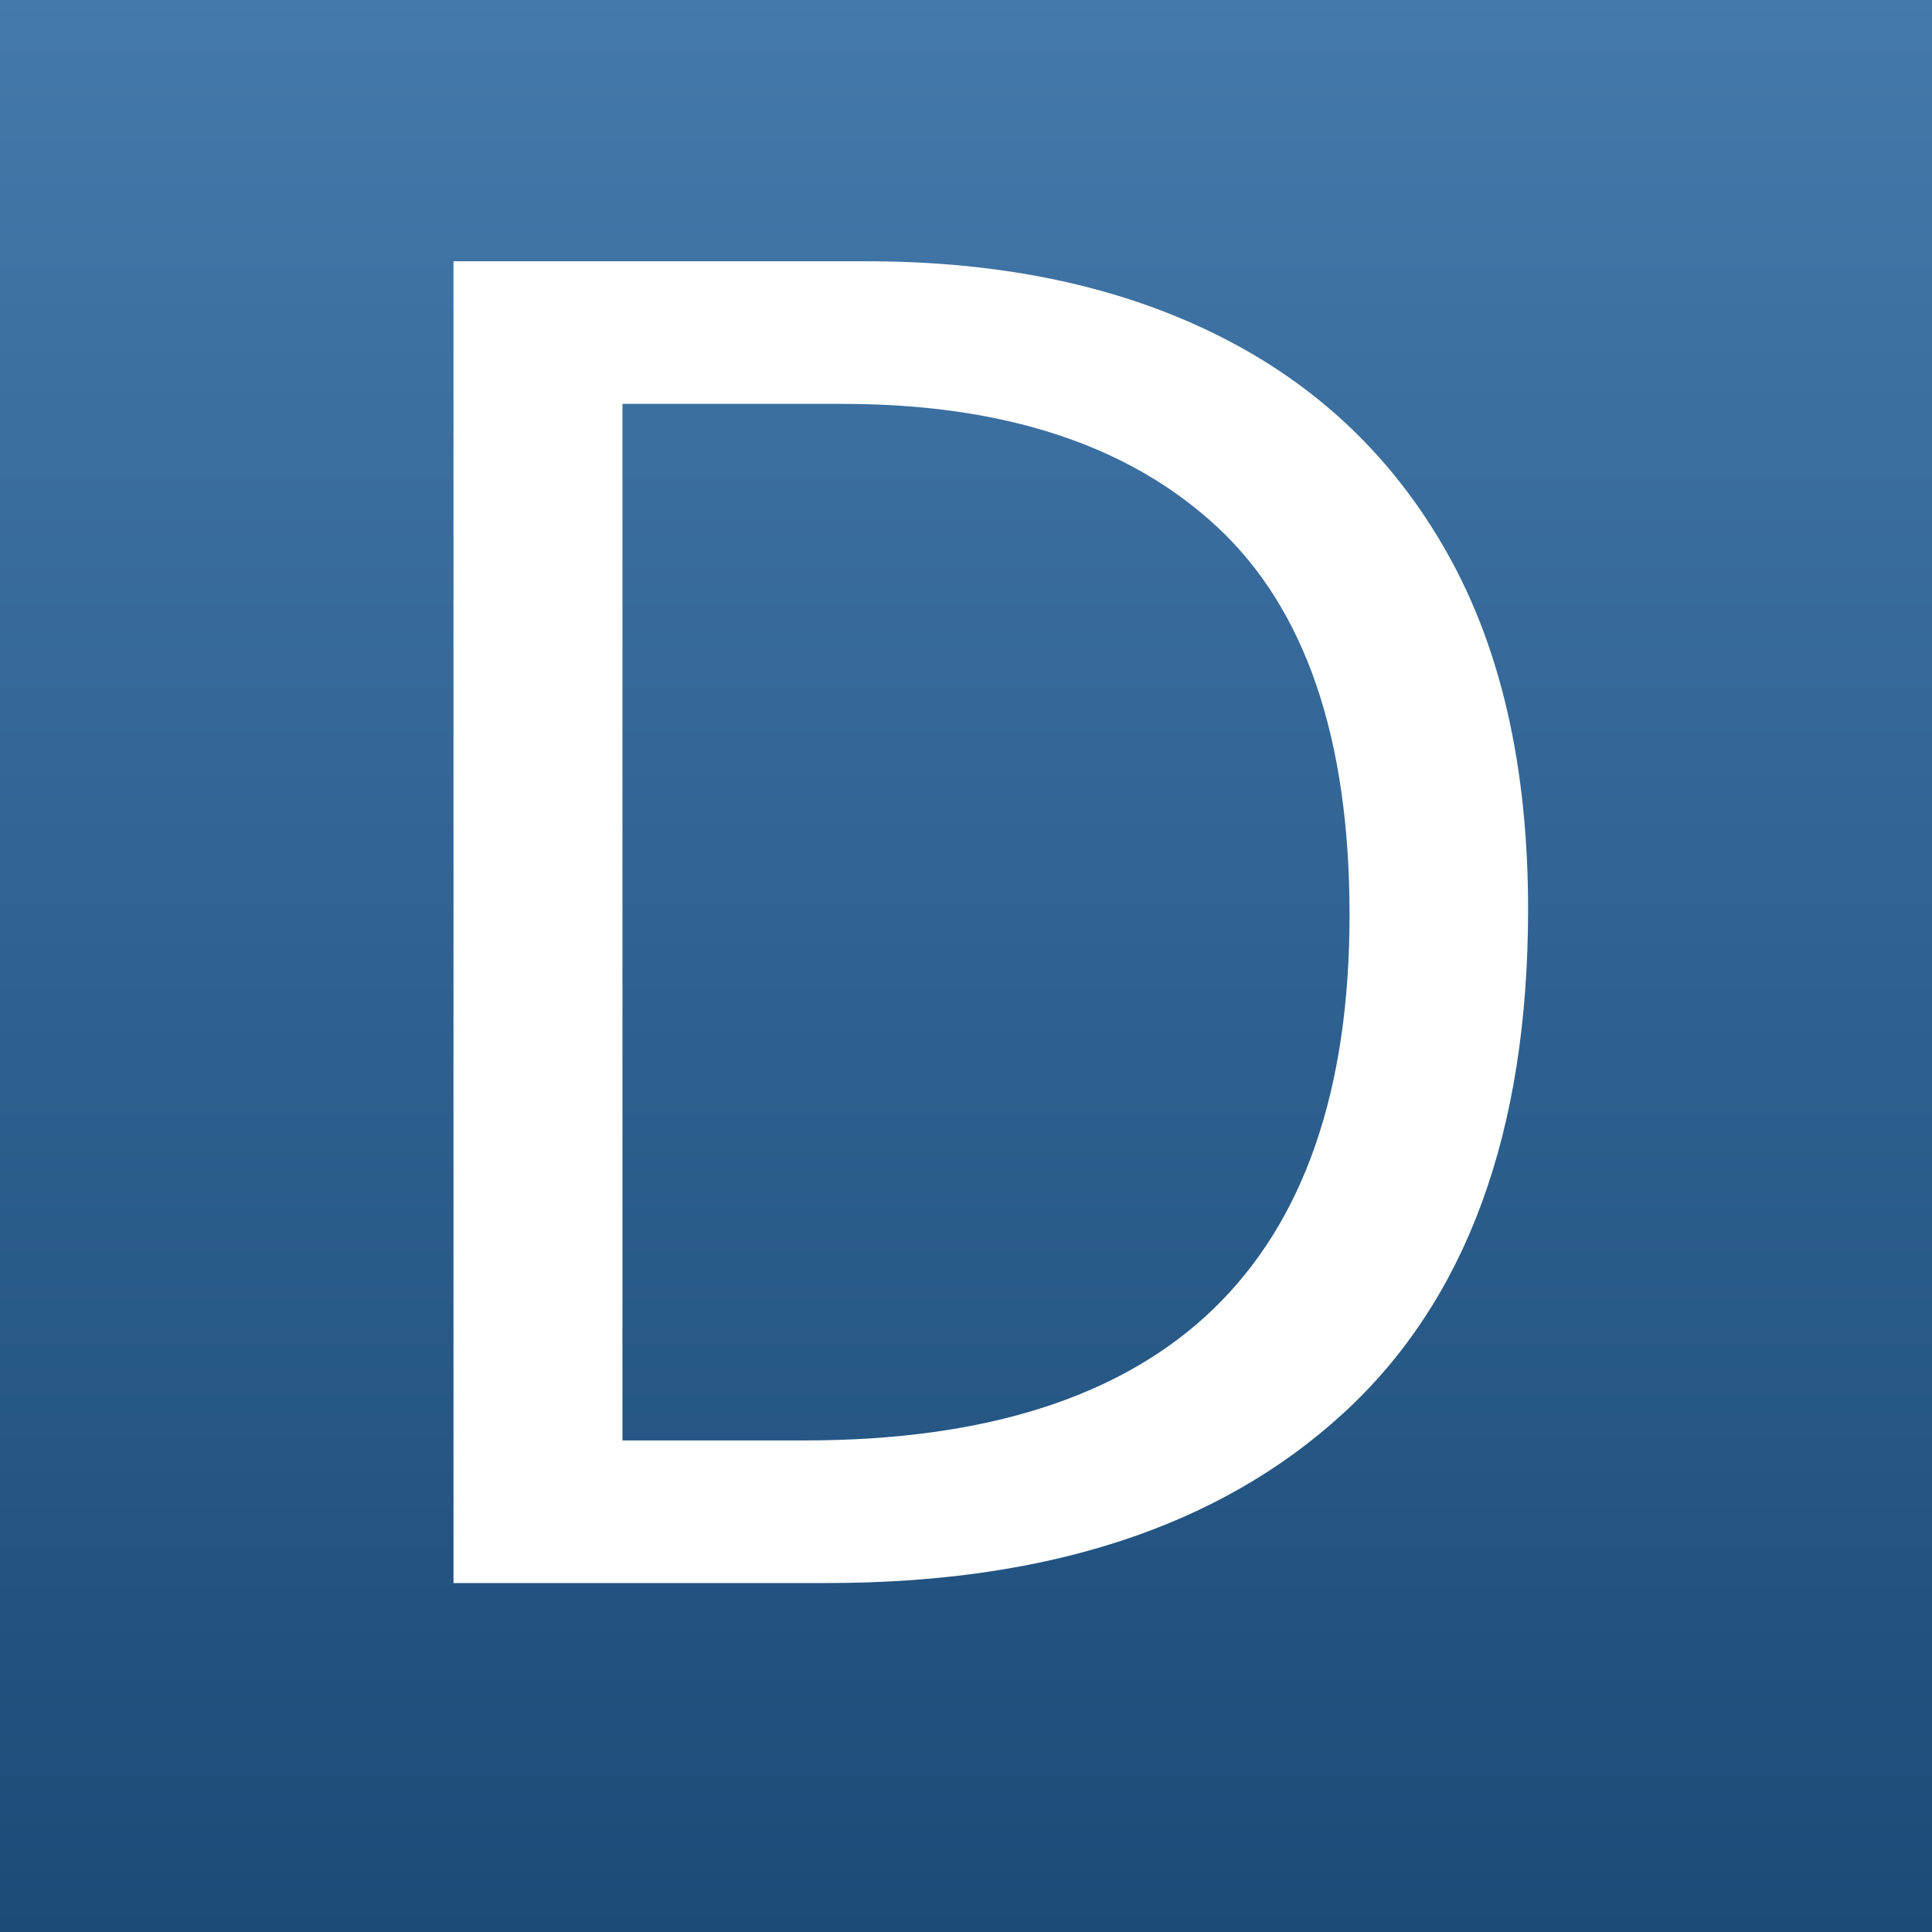
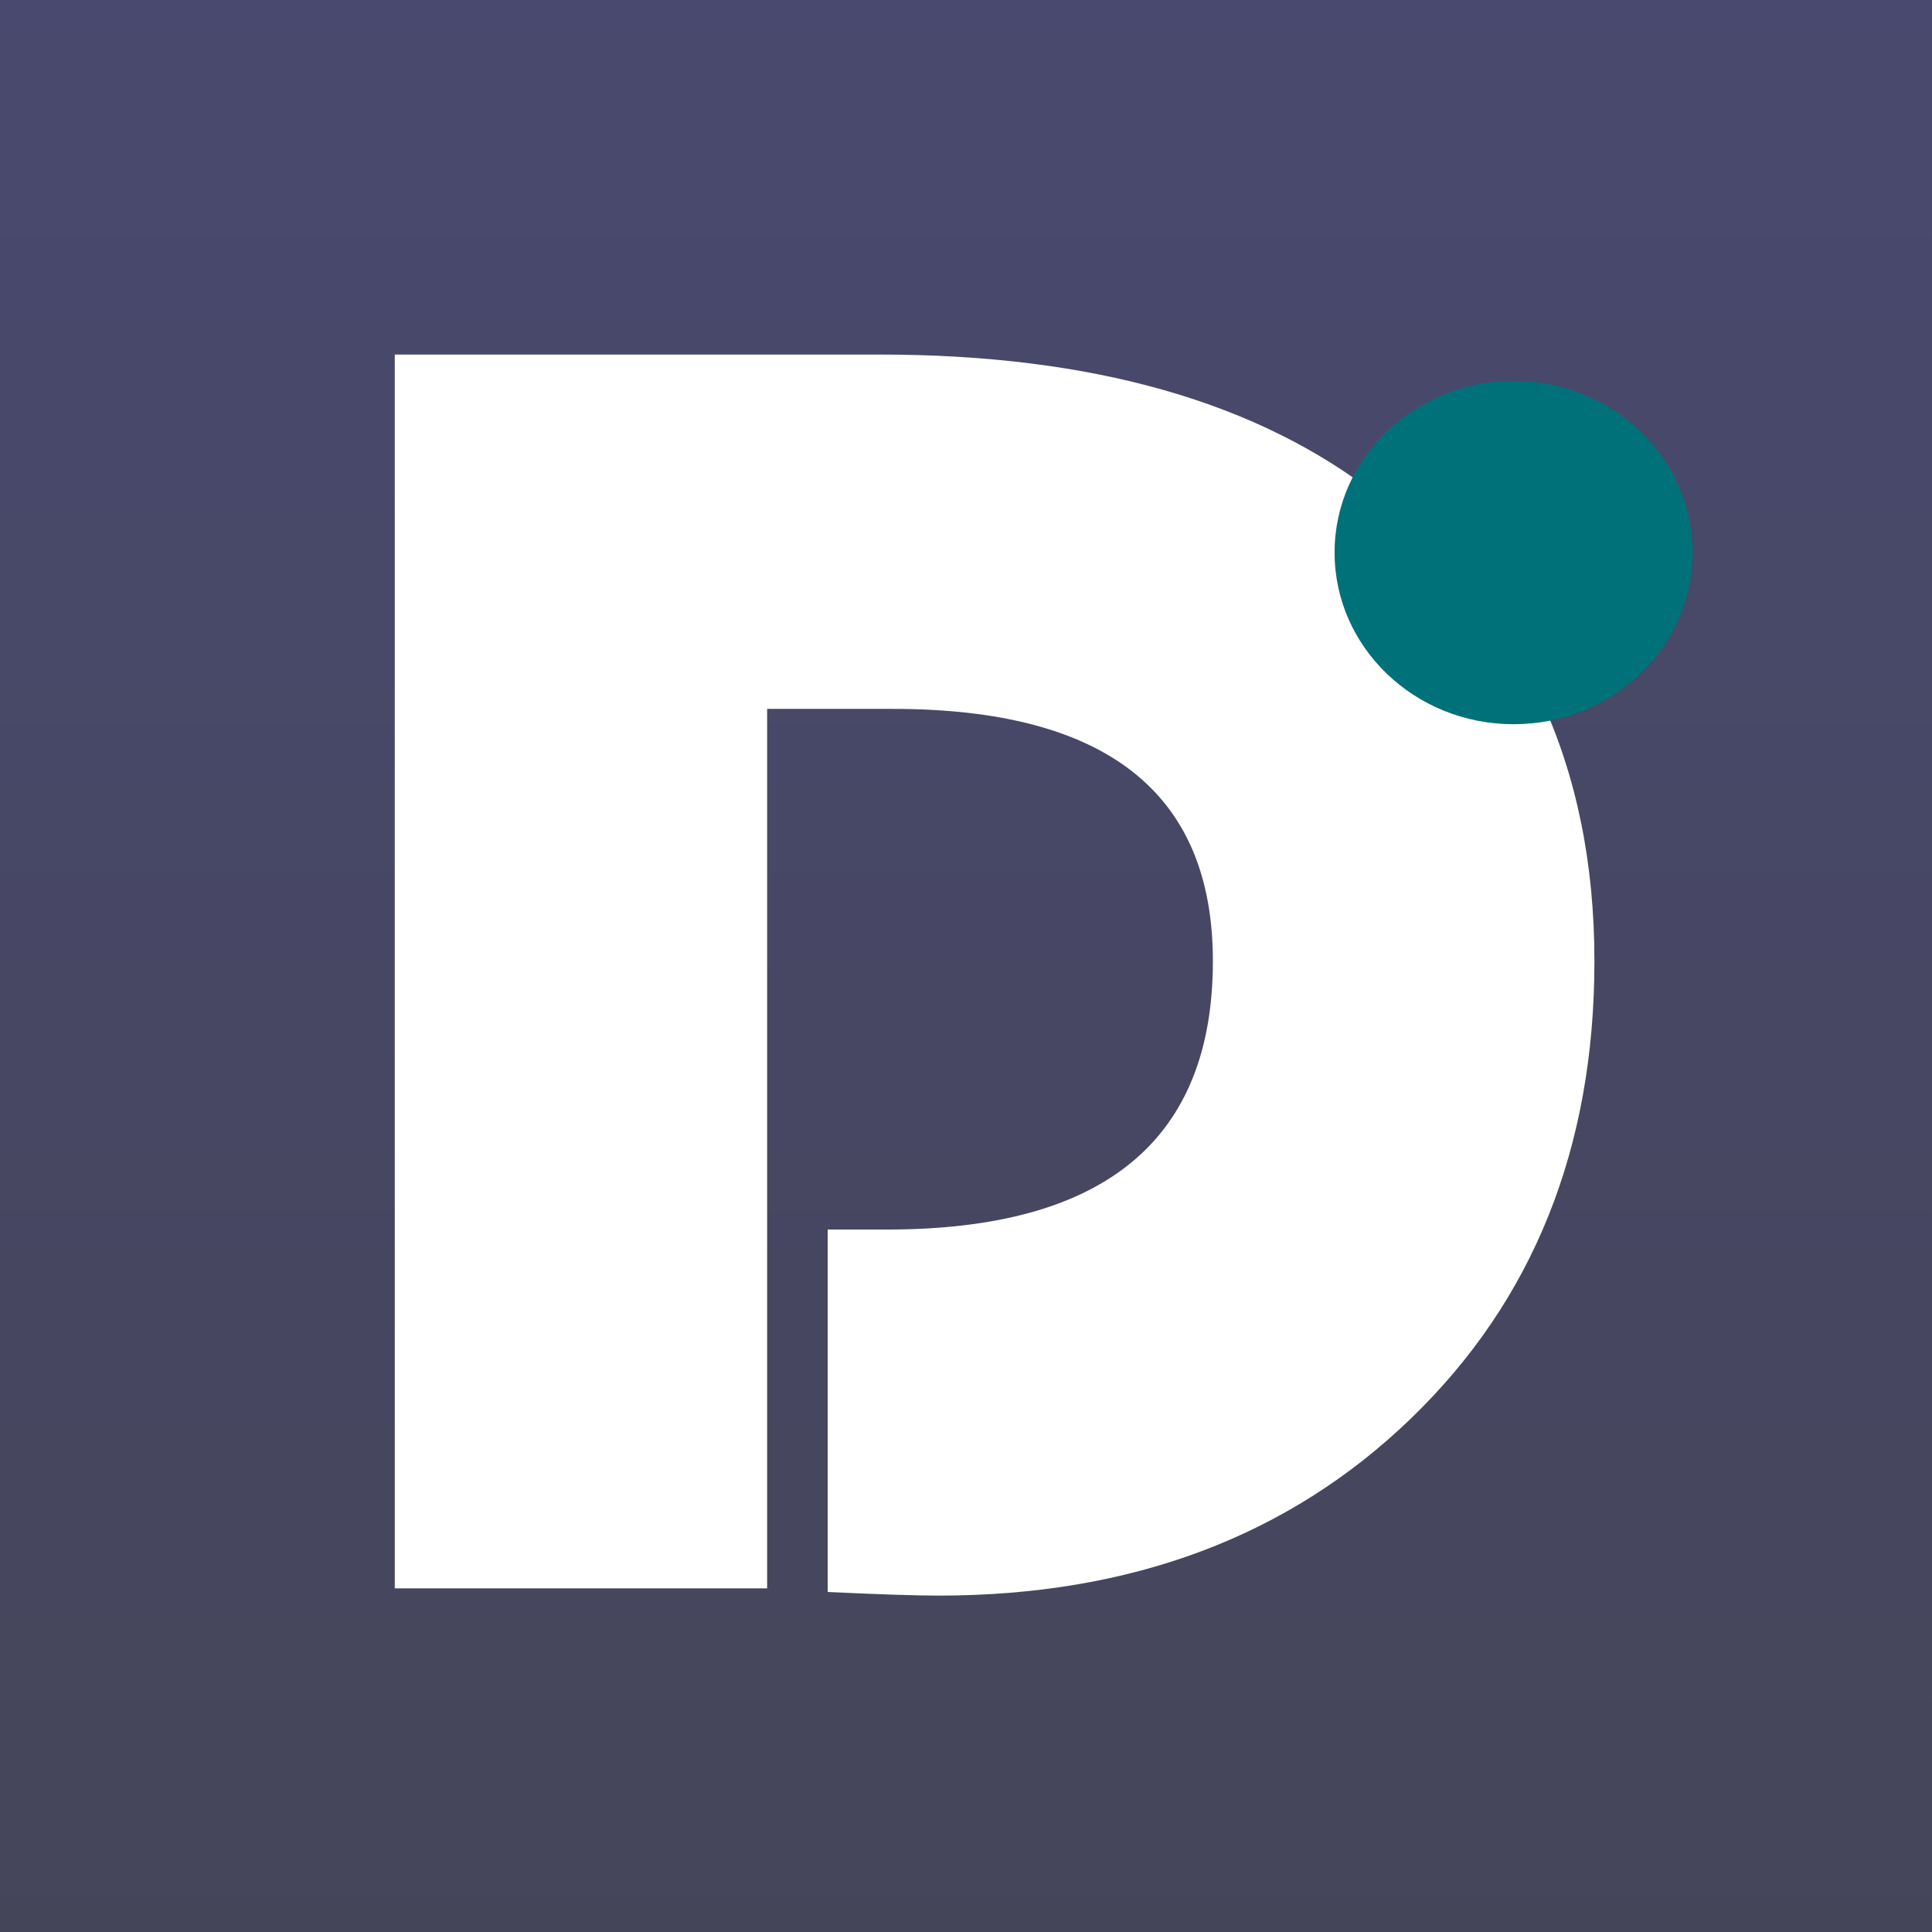
- <svg xmlns="http://www.w3.org/2000/svg" xmlns:xlink="http://www.w3.org/1999/xlink" width="124" height="124" id="svg2" version="1.1">
+ <svg xmlns="http://www.w3.org/2000/svg" xmlns:xlink="http://www.w3.org/1999/xlink" width="128" height="128" id="svg2" version="1.1">
  <defs id="defs4">
+     <linearGradient id="linearGradient858">
+       <stop id="stop854" offset="0" style="stop-color:#49496f;stop-opacity:1" />
+       <stop id="stop856" offset="1" style="stop-color:#45455a;stop-opacity:1" />
+     </linearGradient>
    <linearGradient id="linearGradient3767">
      <stop style="stop-color:#4479ab;stop-opacity:1;" offset="0" id="stop3769" />
      <stop style="stop-color:#1b4b77;stop-opacity:1;" offset="1" id="stop3771" />
    </linearGradient>
    <linearGradient id="linearGradient3755">
      <stop style="stop-color:#16317f;stop-opacity:1;" offset="0" id="stop3757" />
      <stop style="stop-color:#2b2baa;stop-opacity:0.986;" offset="1" id="stop3759" />
    </linearGradient>
-     <linearGradient xlink:href="#linearGradient3767" id="linearGradient3773" x1="205.421" y1="289.192" x2="330.97" y2="289.192" gradientUnits="userSpaceOnUse" gradientTransform="matrix(0.997998,0,0,0.997998,793.1751,-350.6129)" />
+     <linearGradient xlink:href="#linearGradient3767" id="linearGradient3773" x1="205.421" y1="289.192" x2="330.97" y2="289.192" gradientUnits="userSpaceOnUse" gradientTransform="translate(-129.5163,-666.4839)" />
    <linearGradient xlink:href="#linearGradient3767-1" id="linearGradient3773-6" x1="205.421" y1="289.192" x2="330.97" y2="289.192" gradientUnits="userSpaceOnUse" gradientTransform="translate(-129.5163,-666.4839)" />
    <linearGradient id="linearGradient3767-1">
      <stop style="stop-color:#4479ab;stop-opacity:1;" offset="0" id="stop3769-2" />
      <stop style="stop-color:#1b4b77;stop-opacity:1;" offset="1" id="stop3771-8" />
    </linearGradient>
+     <linearGradient y2="289.192" x2="330.97" y1="289.192" x1="205.421" gradientTransform="translate(52.73811,-442.0491)" gradientUnits="userSpaceOnUse" id="linearGradient3837" xlink:href="#linearGradient3767-1" />
    <linearGradient y2="289.192" x2="330.97" y1="289.192" x1="205.421" gradientTransform="translate(52.73811,-442.0491)" gradientUnits="userSpaceOnUse" id="linearGradient3837-1" xlink:href="#linearGradient3767-1-3" />
    <linearGradient id="linearGradient3767-1-3">
      <stop style="stop-color:#4479ab;stop-opacity:1;" offset="0" id="stop3769-2-9" />
      <stop style="stop-color:#1b4b77;stop-opacity:1;" offset="1" id="stop3771-8-6" />
    </linearGradient>
+     <linearGradient y2="289.192" x2="330.97" y1="289.192" x1="205.421" gradientTransform="translate(53.4524,-634.1919)" gradientUnits="userSpaceOnUse" id="linearGradient3877" xlink:href="#linearGradient3767-1-3" />
    <linearGradient y2="289.192" x2="330.97" y1="289.192" x1="205.421" gradientTransform="translate(53.4524,-634.1919)" gradientUnits="userSpaceOnUse" id="linearGradient3877-0" xlink:href="#linearGradient3767-1-3-5" />
    <linearGradient id="linearGradient3767-1-3-5">
      <stop style="stop-color:#4479ab;stop-opacity:1;" offset="0" id="stop3769-2-9-6" />
      <stop style="stop-color:#1b4b77;stop-opacity:1;" offset="1" id="stop3771-8-6-8" />
    </linearGradient>
+     <linearGradient y2="289.192" x2="330.97" y1="289.192" x1="205.421" gradientTransform="translate(52.02382,-824.1919)" gradientUnits="userSpaceOnUse" id="linearGradient3917" xlink:href="#linearGradient3767-1-3-5" />
    <linearGradient y2="289.192" x2="330.97" y1="289.192" x1="205.421" gradientTransform="translate(52.73811,-442.0491)" gradientUnits="userSpaceOnUse" id="linearGradient3837-5" xlink:href="#linearGradient3767-1-0" />
    <linearGradient id="linearGradient3767-1-0">
      <stop style="stop-color:#4479ab;stop-opacity:1;" offset="0" id="stop3769-2-0" />
      <stop style="stop-color:#1b4b77;stop-opacity:1;" offset="1" id="stop3771-8-3" />
    </linearGradient>
+     <linearGradient y2="289.192" x2="330.97" y1="289.192" x1="205.421" gradientTransform="translate(195.5953,-442.7634)" gradientUnits="userSpaceOnUse" id="linearGradient3991" xlink:href="#linearGradient3767-1-0" />
    <linearGradient y2="289.192" x2="330.97" y1="289.192" x1="205.421" gradientTransform="translate(195.5953,-442.7634)" gradientUnits="userSpaceOnUse" id="linearGradient3991-3" xlink:href="#linearGradient3767-1-0-4" />
    <linearGradient id="linearGradient3767-1-0-4">
      <stop style="stop-color:#4479ab;stop-opacity:1;" offset="0" id="stop3769-2-0-2" />
      <stop style="stop-color:#1b4b77;stop-opacity:1;" offset="1" id="stop3771-8-3-6" />
    </linearGradient>
+     <linearGradient y2="289.192" x2="330.97" y1="289.192" x1="205.421" gradientTransform="translate(197.0238,-635.6205)" gradientUnits="userSpaceOnUse" id="linearGradient4034" xlink:href="#linearGradient3767-1-0-4" />
    <linearGradient y2="289.192" x2="330.97" y1="289.192" x1="205.421" gradientTransform="translate(197.0238,-635.6205)" gradientUnits="userSpaceOnUse" id="linearGradient4034-9" xlink:href="#linearGradient3767-1-0-4-1" />
    <linearGradient id="linearGradient3767-1-0-4-1">
      <stop style="stop-color:#4479ab;stop-opacity:1;" offset="0" id="stop3769-2-0-2-4" />
      <stop style="stop-color:#1b4b77;stop-opacity:1;" offset="1" id="stop3771-8-3-6-3" />
    </linearGradient>
-     <linearGradient y2="289.192" x2="330.97" y1="289.192" x1="205.421" gradientTransform="translate(199.1667,-827.0491)" gradientUnits="userSpaceOnUse" id="linearGradient4077-9" xlink:href="#linearGradient3767-1-0-4-1-6" />
-     <linearGradient id="linearGradient3767-1-0-4-1-6">
-       <stop style="stop-color:#4479ab;stop-opacity:1;" offset="0" id="stop3769-2-0-2-4-5" />
-       <stop style="stop-color:#1b4b77;stop-opacity:1;" offset="1" id="stop3771-8-3-6-3-2" />
-     </linearGradient>
-     <linearGradient y2="289.192" x2="330.97" y1="289.192" x1="205.421" gradientTransform="translate(339.881,-442.7634)" gradientUnits="userSpaceOnUse" id="linearGradient3064" xlink:href="#linearGradient3767-1-0-4-1-6" />
-     <linearGradient xlink:href="#linearGradient3767-1-0-4-1-6" id="linearGradient3106" gradientUnits="userSpaceOnUse" gradientTransform="translate(339.881,-442.7634)" x1="205.421" y1="289.192" x2="330.97" y2="289.192" />
-     <linearGradient xlink:href="#linearGradient3767-1-0-4-1-6-6" id="linearGradient3071-5" gradientUnits="userSpaceOnUse" gradientTransform="translate(339.881,-442.7634)" x1="205.421" y1="289.192" x2="330.97" y2="289.192" />
-     <linearGradient id="linearGradient3767-1-0-4-1-6-6">
-       <stop style="stop-color:#4479ab;stop-opacity:1;" offset="0" id="stop3769-2-0-2-4-5-8" />
-       <stop style="stop-color:#1b4b77;stop-opacity:1;" offset="1" id="stop3771-8-3-6-3-2-4" />
-     </linearGradient>
-     <linearGradient y2="289.192" x2="330.97" y1="289.192" x1="205.421" gradientTransform="matrix(2.060383,0,0,2.060383,115.7896,-723.8461)" gradientUnits="userSpaceOnUse" id="linearGradient3113" xlink:href="#linearGradient3767-1-0-4-8" />
-     <linearGradient id="linearGradient3767-1-0-4-8">
-       <stop style="stop-color:#4479ab;stop-opacity:1;" offset="0" id="stop3769-2-0-2-8" />
-       <stop style="stop-color:#1b4b77;stop-opacity:1;" offset="1" id="stop3771-8-3-6-4" />
-     </linearGradient>
+     <linearGradient y2="289.192" x2="330.97" y1="289.192" x1="205.421" gradientTransform="translate(199.1667,-827.0491)" gradientUnits="userSpaceOnUse" id="linearGradient4077" xlink:href="#linearGradient3767-1-0-4-1" />
+     <linearGradient xlink:href="#linearGradient858" id="linearGradient3204" gradientUnits="userSpaceOnUse" gradientTransform="translate(-129.5163,-666.4839)" x1="205.421" y1="289.192" x2="330.97" y2="289.192" />
  </defs>
-   <g id="layer1" transform="translate(0,-998.8337)">
-     <rect style="fill:url(#linearGradient3773);fill-opacity:1;fill-rule:nonzero;stroke:none;stroke-width:0.998" id="rect3765" width="124" height="124" x="998.834" y="-124" transform="rotate(90)" />
-     <text xml:space="preserve" style="font-style:normal;font-weight:normal;font-size:11.976px;line-height:0%;font-family:sans-serif;letter-spacing:0px;word-spacing:0px;fill:#ffffff;fill-opacity:1;stroke:none;stroke-width:0.998" x="17.285" y="1108.481" id="text3775" transform="scale(1.007314,0.9927392)">
-       <tspan id="tspan3777" x="17.285" y="1108.481" style="font-style:normal;font-variant:normal;font-weight:normal;font-stretch:normal;font-size:119.682px;line-height:1.25;font-family:'Bauhaus 93';-inkscape-font-specification:'Bauhaus 93,';fill:#ffffff;fill-opacity:1;stroke-width:0.998">D</tspan>
-     </text>
+   <g id="layer1" transform="translate(-315.1676,-72.80358)">
+     <g id="g3197" transform="matrix(1.030191,0,0,1.030191,-9.51535,-6.062541)">
+       <rect transform="matrix(0,1,-1,0,0,0)" y="-439.416" x="76.555" height="124.249" width="124.249" id="rect3765" style="fill:url(#linearGradient3204);fill-opacity:1;fill-rule:nonzero;stroke:none" />
+       <g aria-label="D" transform="matrix(1.007314,0,0,0.9927392,-0.1386705,0.3466762)" style="font-style:normal;font-weight:normal;line-height:0%;font-family:sans-serif;letter-spacing:0px;word-spacing:0px;fill:#ffffff;fill-opacity:1;stroke:none" id="text3775">
+         <path d="m 361.994,122.688 v 56.975 h -23.774 V 99.734 h 30.976 q 20.377,0 31.913,9.252 13.702,11.067 13.702,30.039 0,18.152 -11.711,29.629 -11.711,11.477 -30.156,11.477 -2.167,0 -7.085,-0.234 V 156.416 h 3.806 q 20.787,0 20.787,-17.391 0,-16.337 -20.436,-16.337 z" style="font-style:normal;font-variant:normal;font-weight:normal;font-stretch:normal;font-size:119.923px;line-height:1.25;font-family:'Bauhaus 93';-inkscape-font-specification:'Bauhaus 93,';fill:#ffffff;fill-opacity:1" id="path854" />
+       </g>
+       <ellipse style="display:inline;fill:#007179;fill-opacity:1;stroke:none;stroke-width:0.653;stroke-opacity:1" id="path957" cx="412.509" cy="112.09" rx="11.513" ry="11.04" />
+     </g>
  </g>
</svg>
